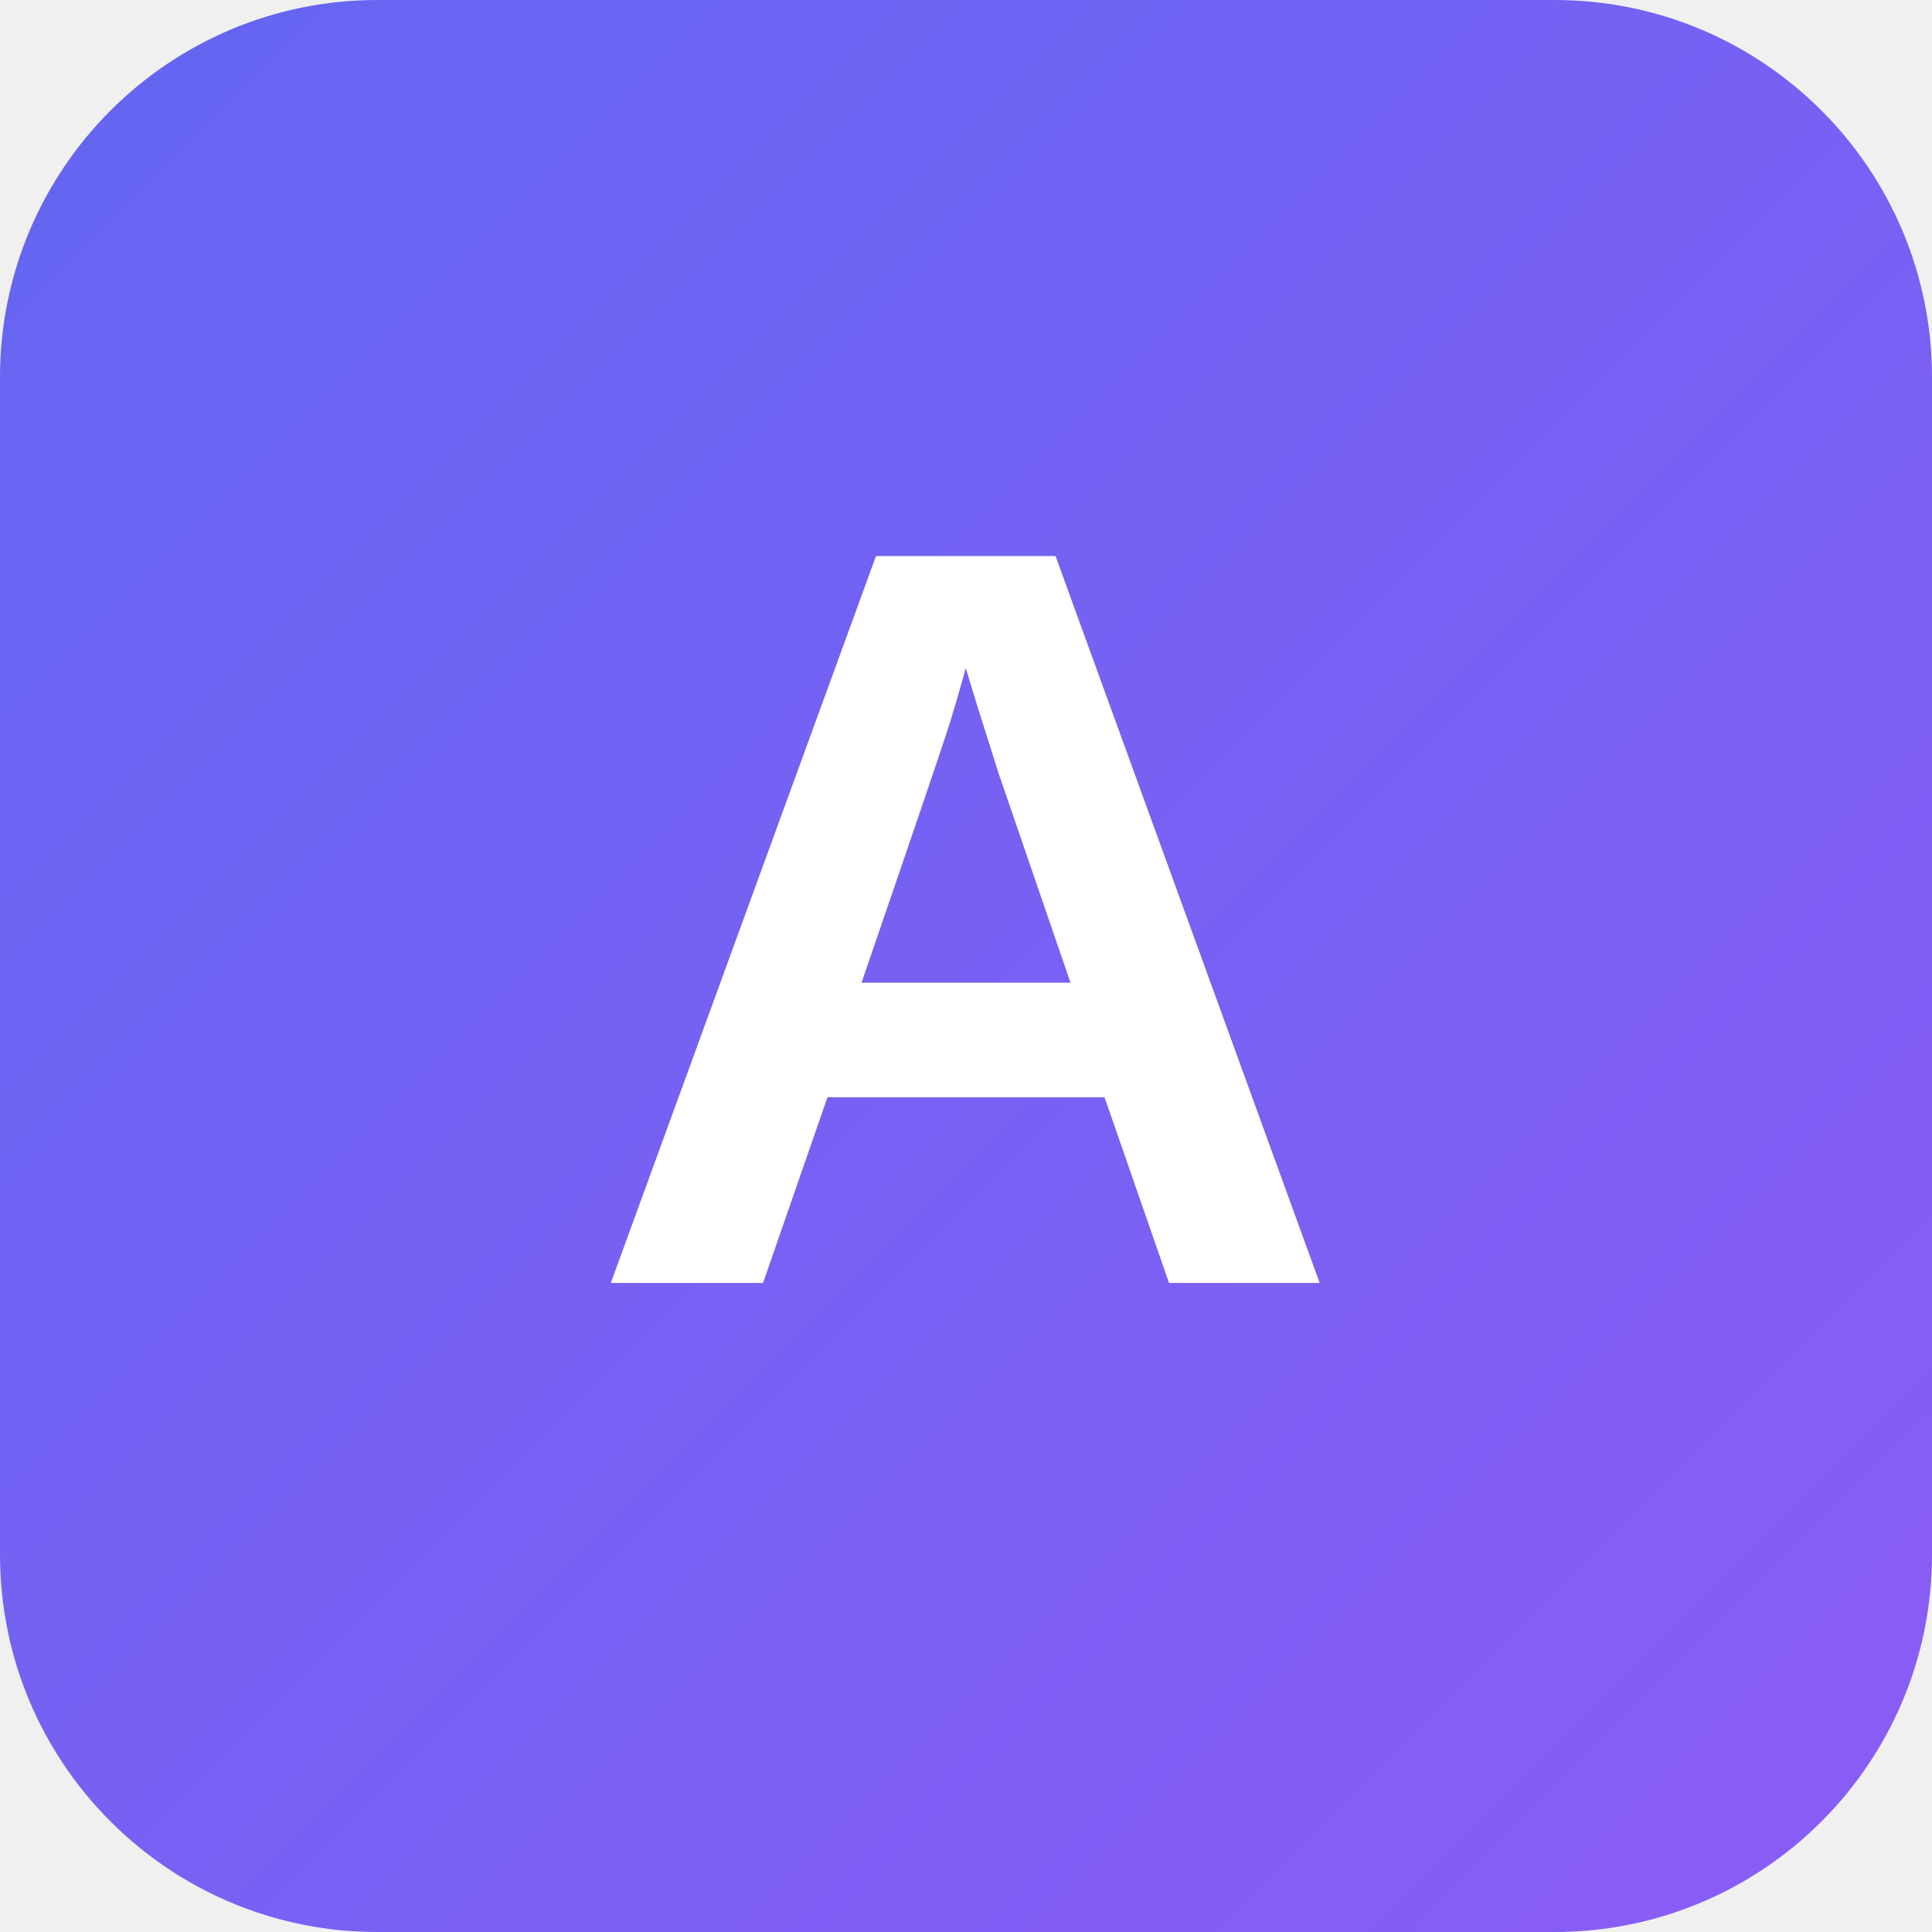
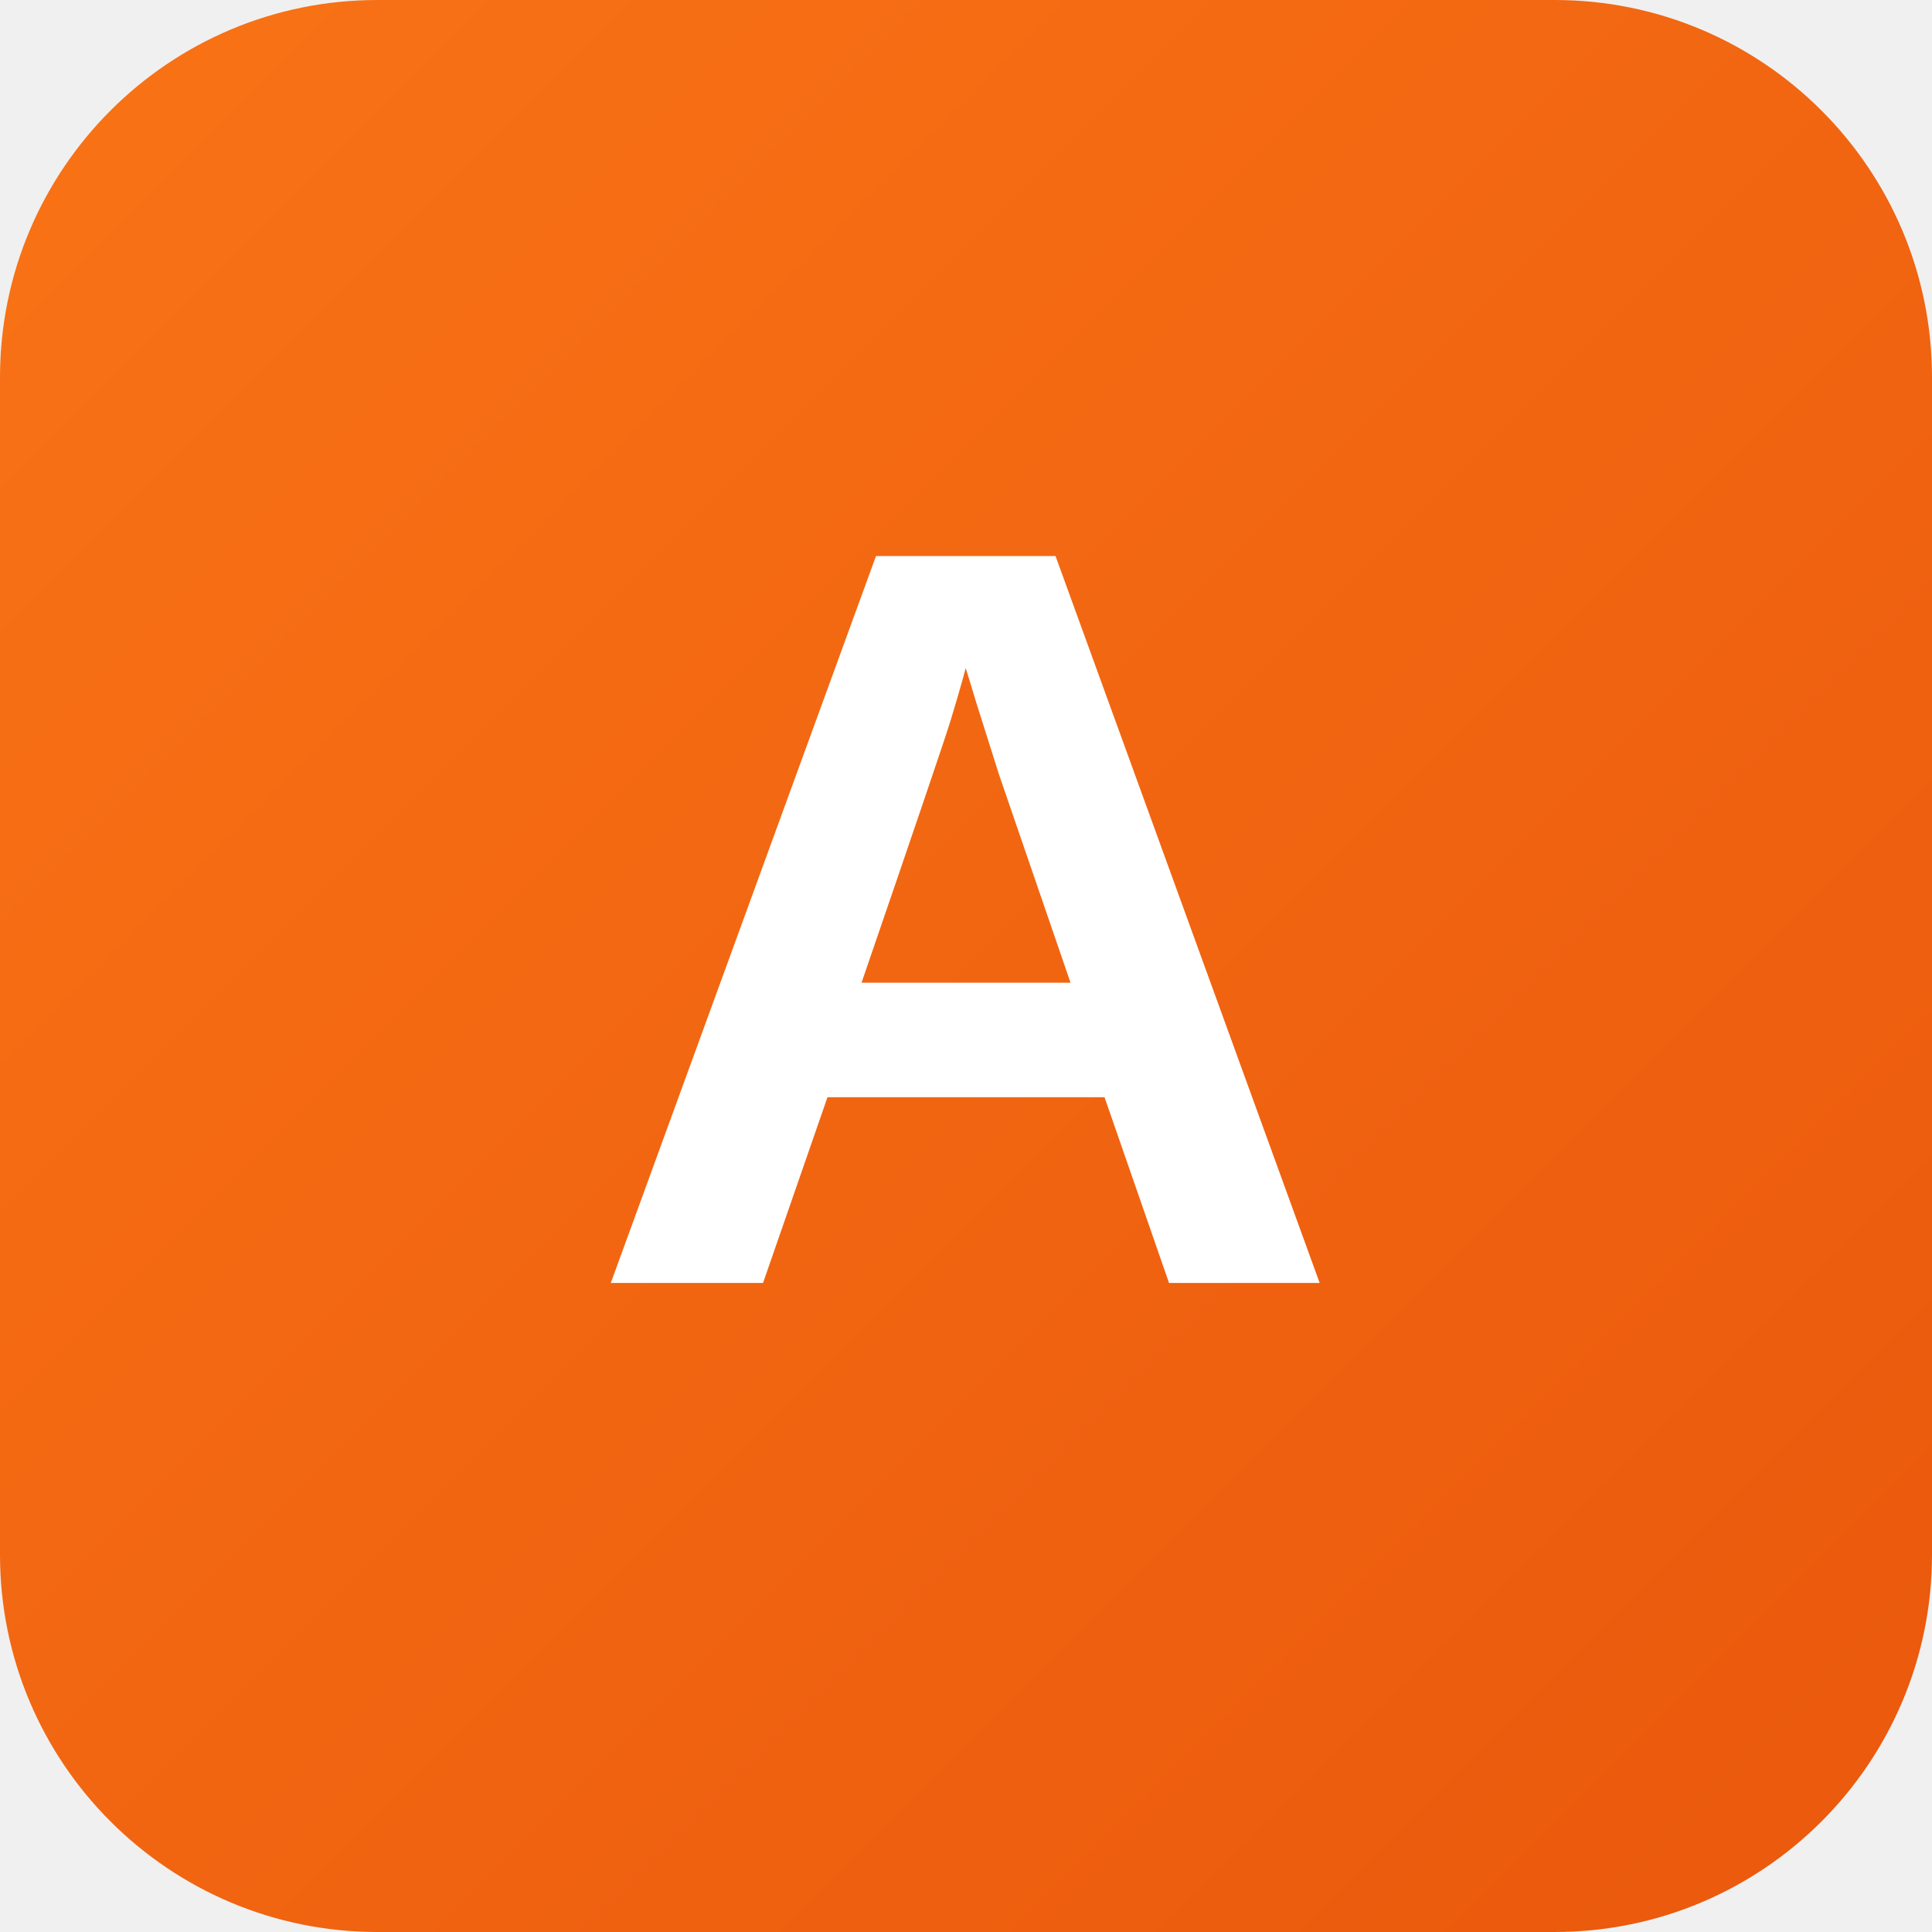
<svg xmlns="http://www.w3.org/2000/svg" viewBox="0 0 512 512">
  <defs>
    <linearGradient id="grad" x1="0%" y1="0%" x2="100%" y2="100%">
-       <stop offset="0%" style="stop-color:#6366F1" />
-       <stop offset="100%" style="stop-color:#8B5CF6" />
+       <stop offset="0%" style="stop-color:#f97316" />
+       <stop offset="100%" style="stop-color:#ea580c" />
    </linearGradient>
  </defs>
  <rect width="512" height="512" rx="100" fill="url(#grad)" />
  <text x="256" y="340" font-family="Arial, sans-serif" font-size="280" font-weight="bold" fill="white" text-anchor="middle">A</text>
</svg>
